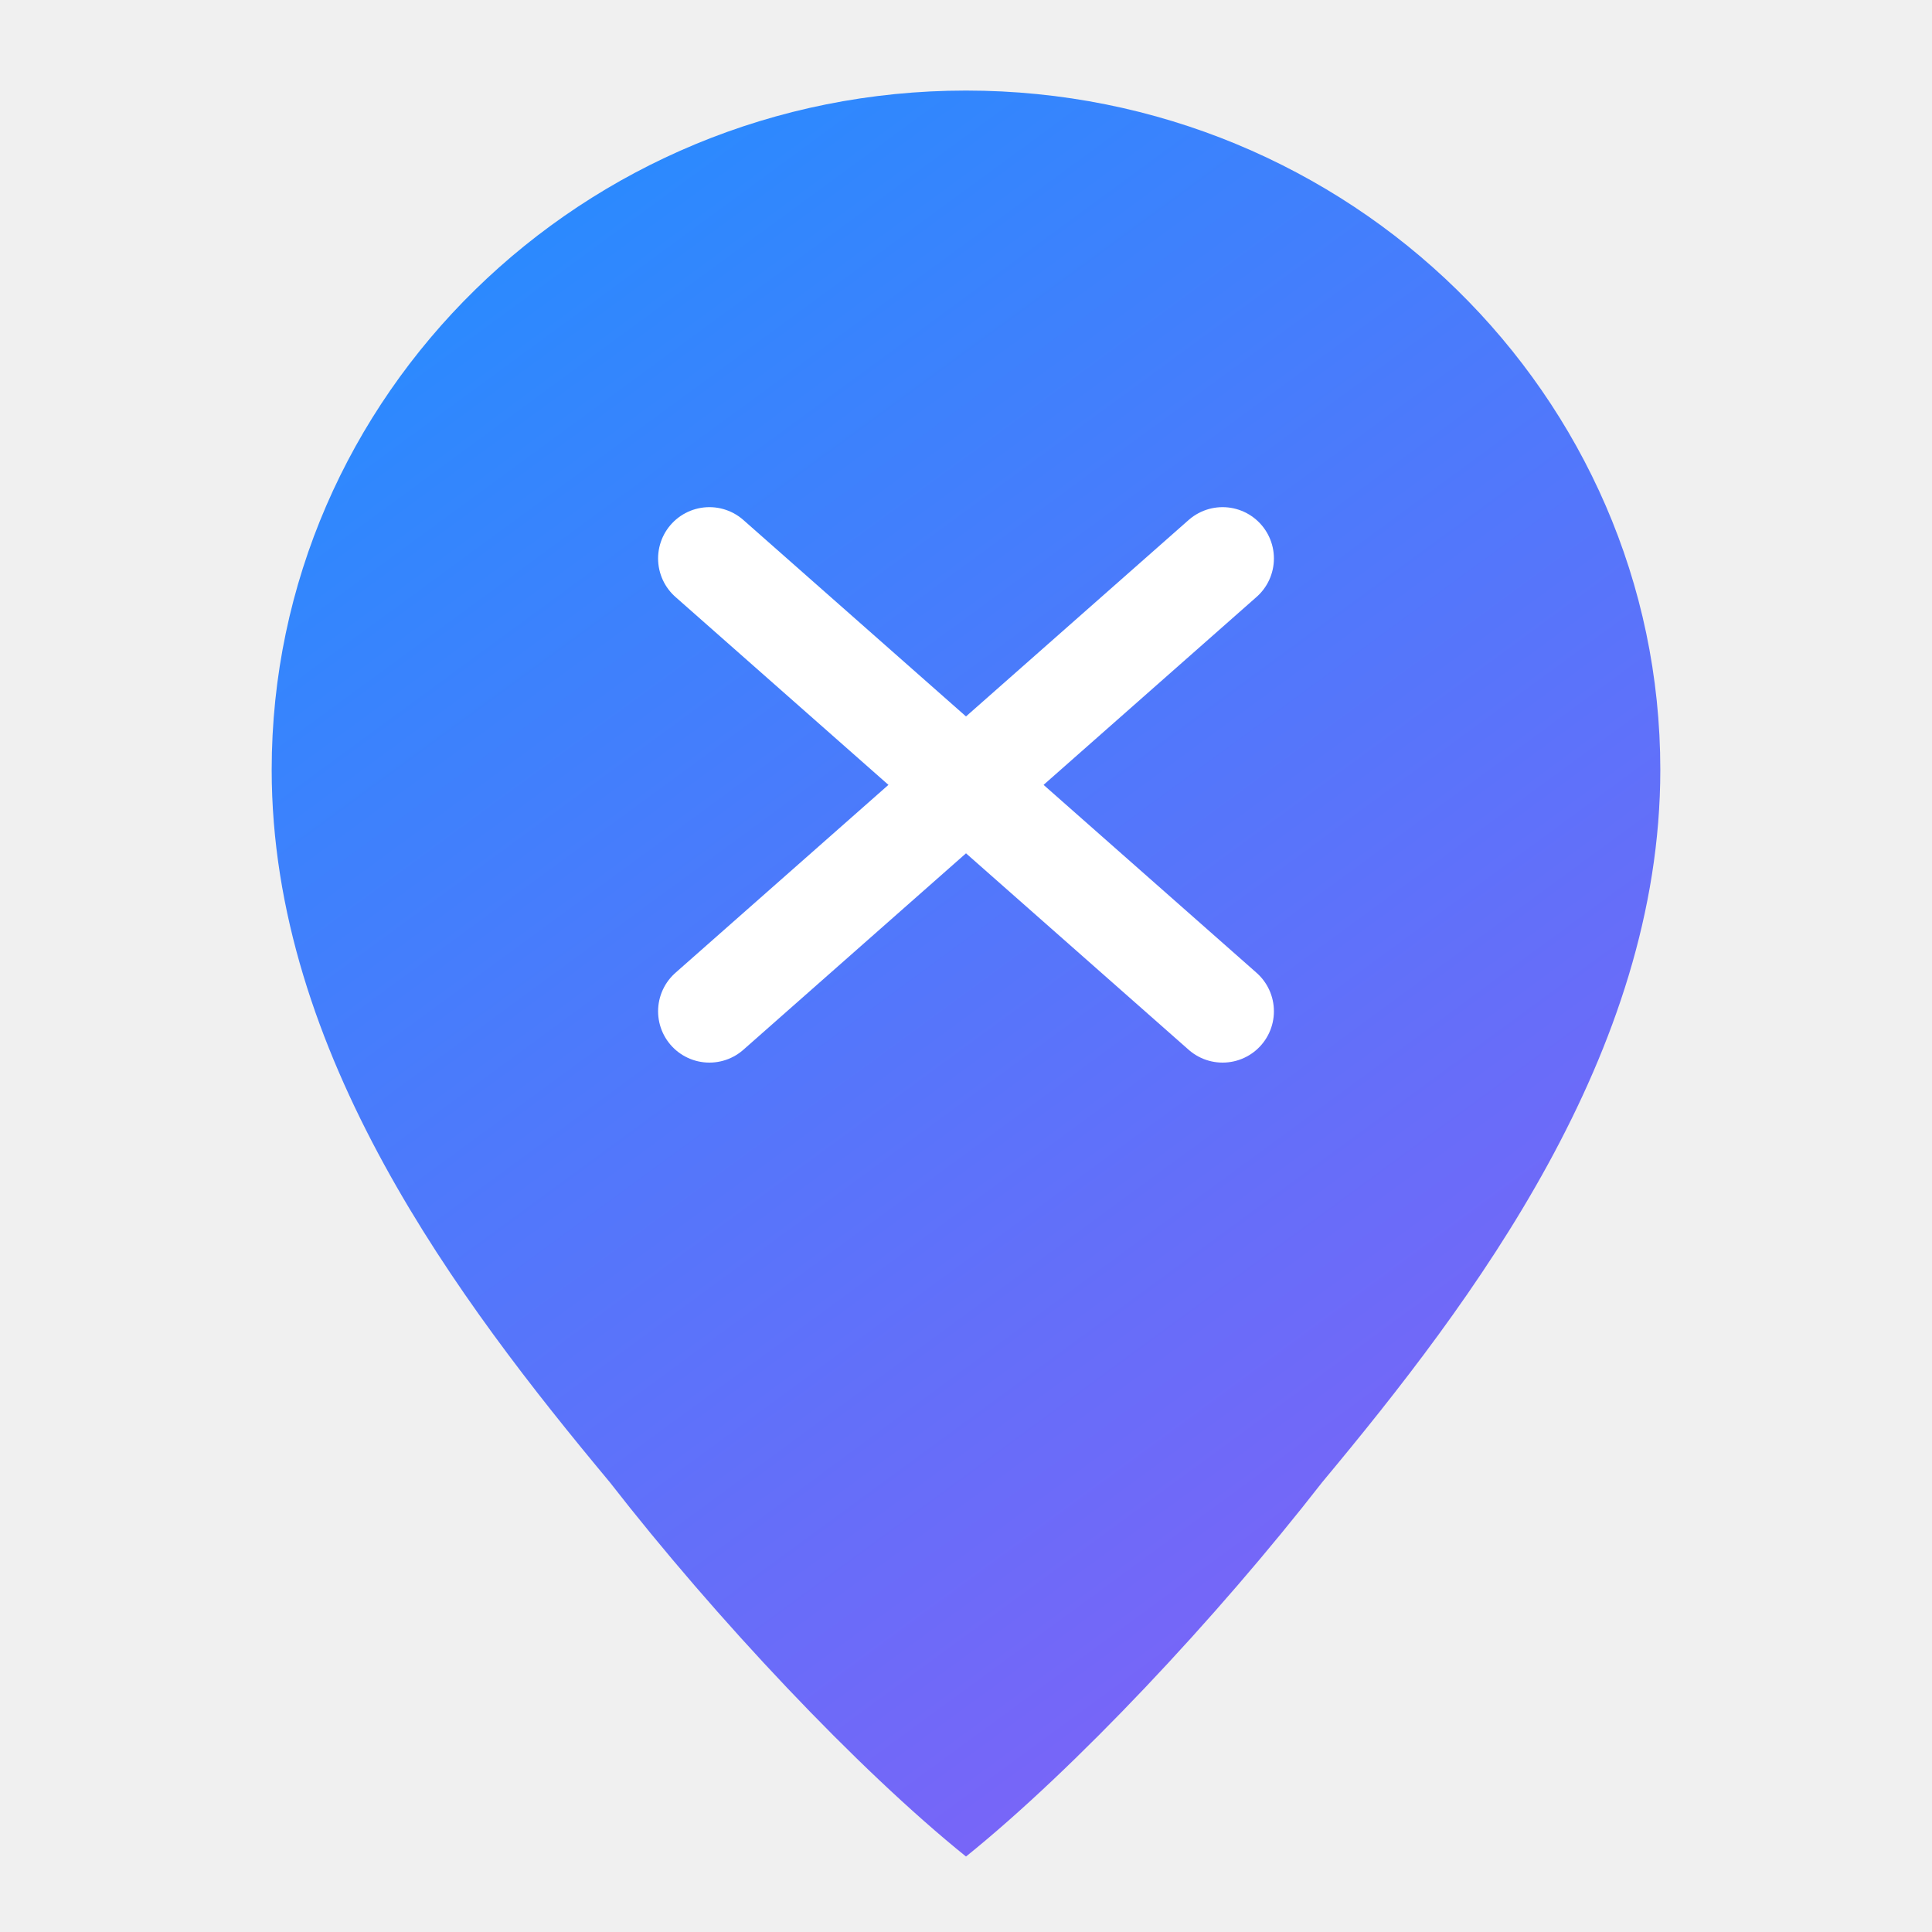
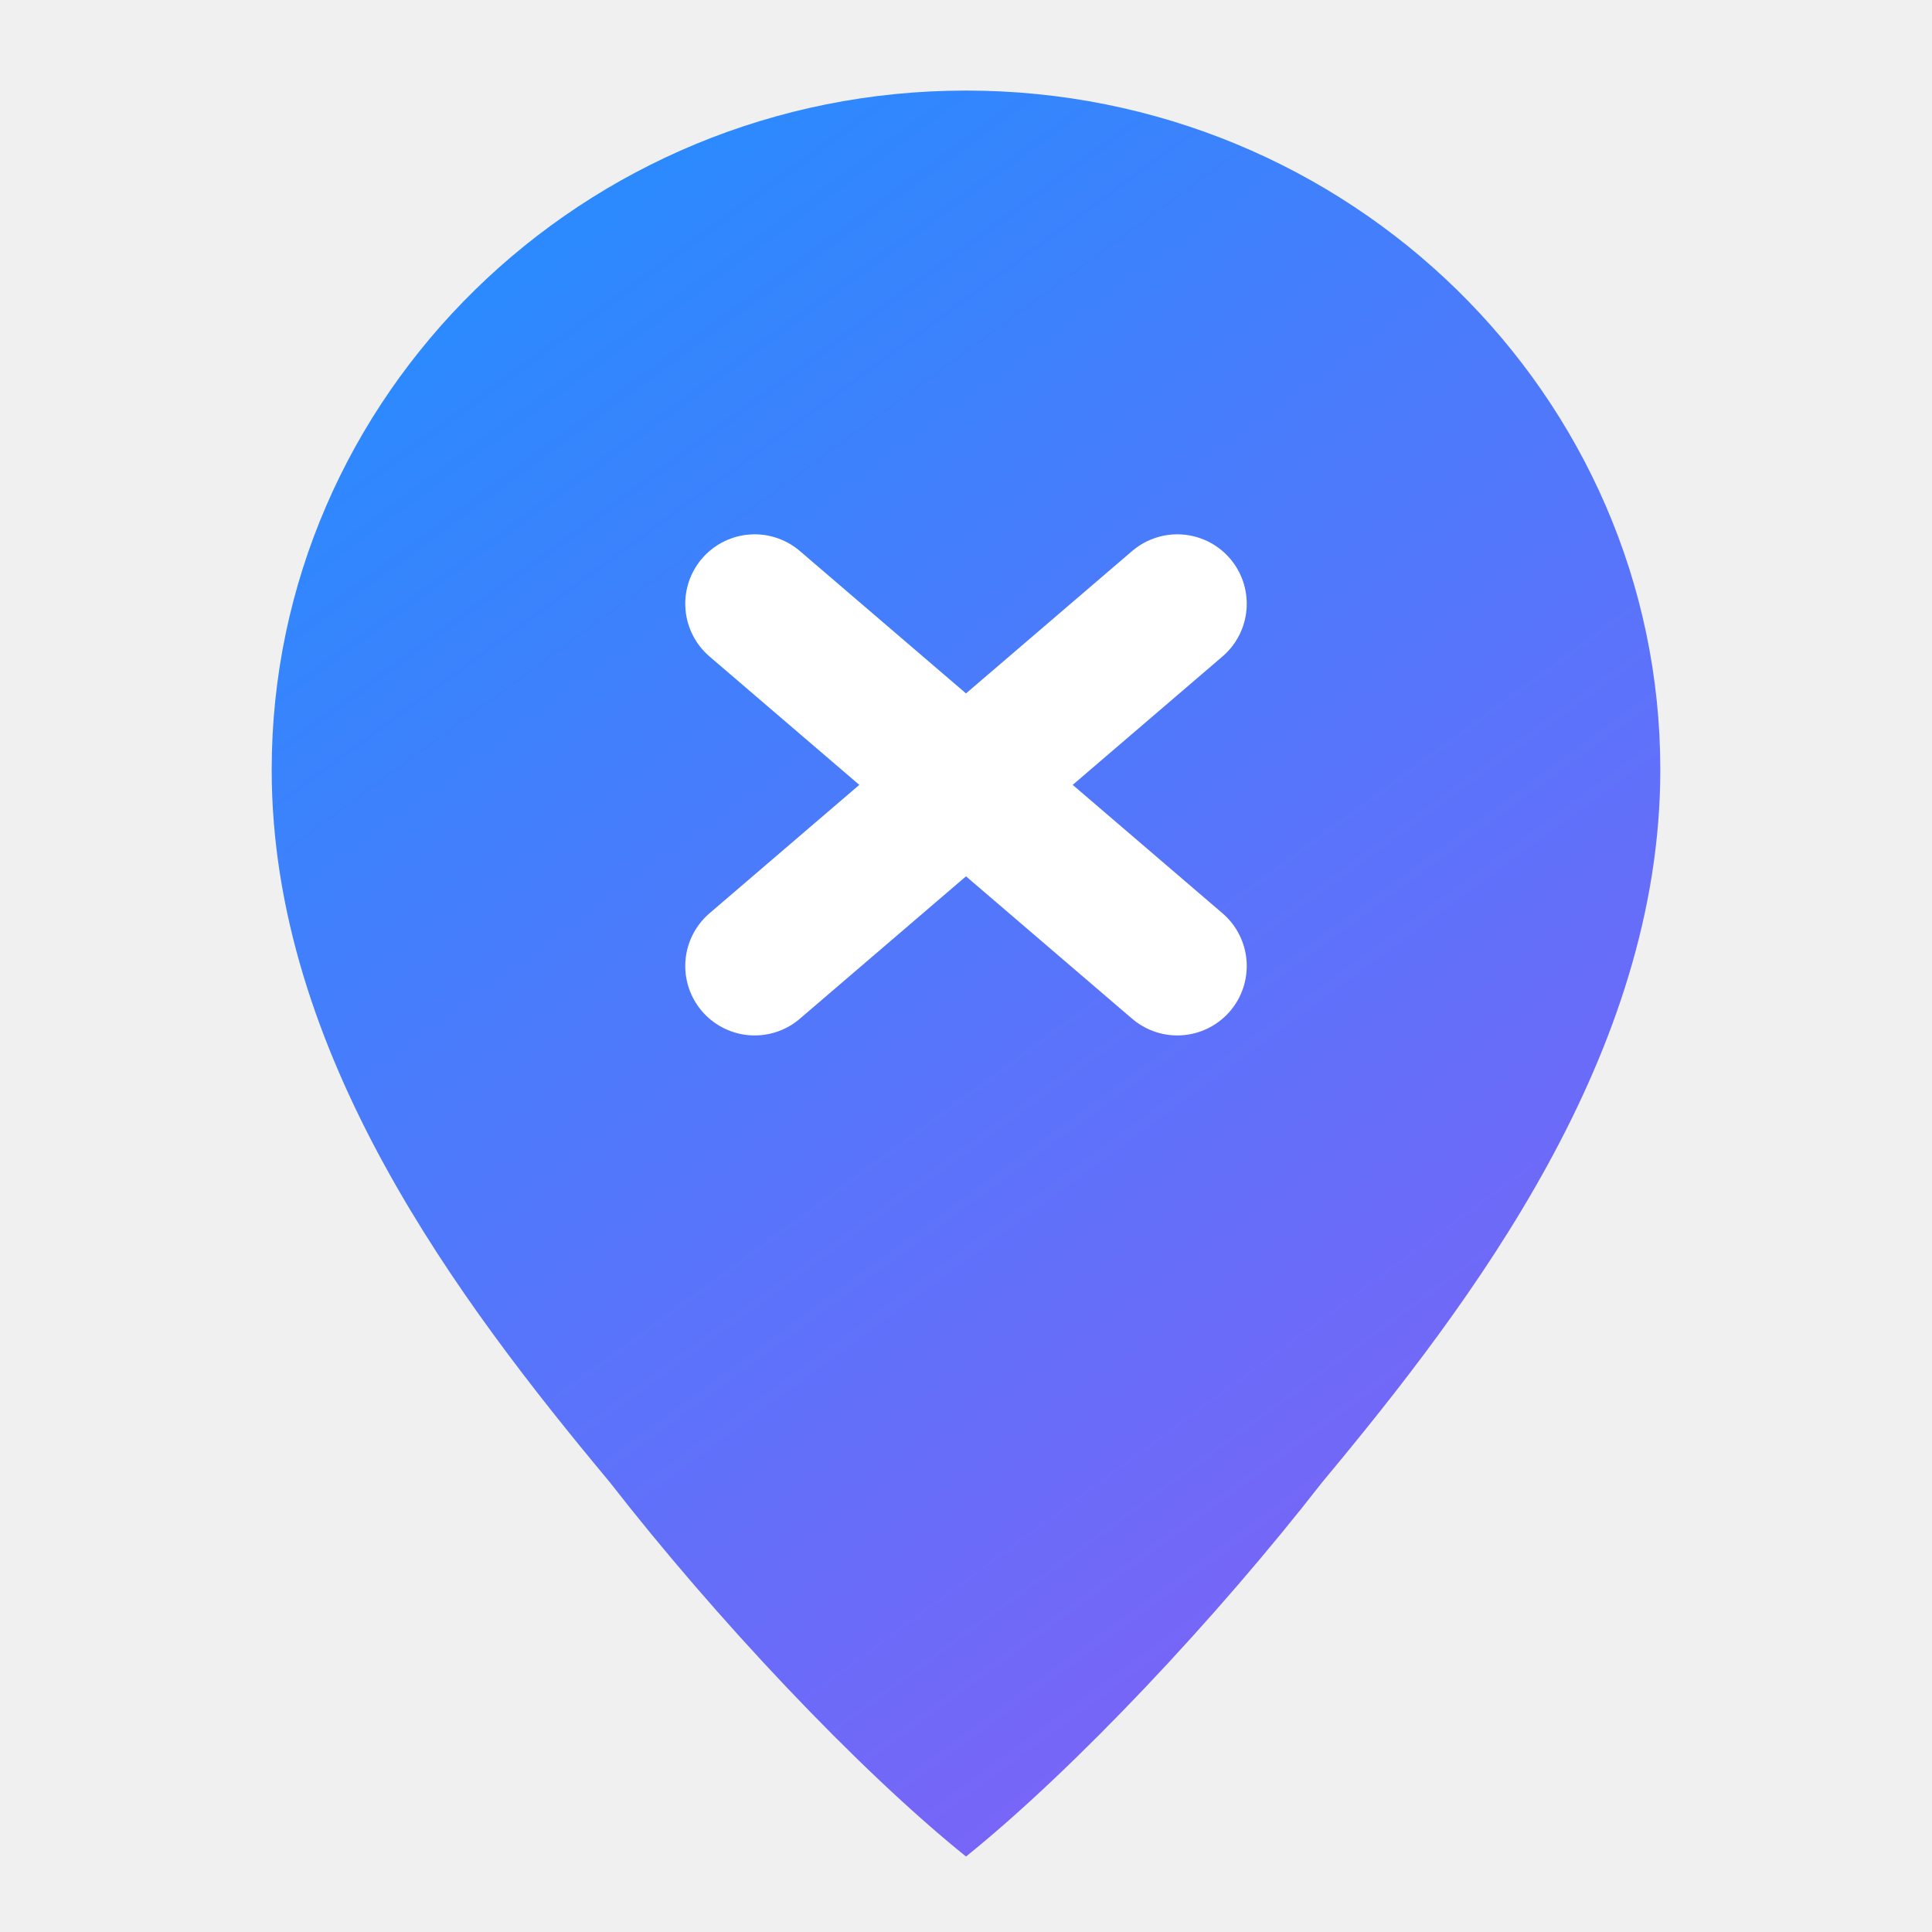
<svg xmlns="http://www.w3.org/2000/svg" viewBox="0 0 64 64">
  <defs>
    <linearGradient id="vd-pin" x1="10" y1="2" x2="54" y2="62" gradientUnits="userSpaceOnUse">
      <stop offset="0%" stop-color="#1E90FF" />
      <stop offset="100%" stop-color="#8B5CF6" />
    </linearGradient>
  </defs>
  <path fill="url(#vd-pin)" d="M32 3C19.3 3 9 13.1 9 25.5c0 9.4 6.2 17.6 11.2 23.6C23.7 53.6 28.4 58.6 32 61.5c3.6-2.9 8.3-7.9 11.8-12.4C48.8 43.1 55 34.9 55 25.5 55 13.1 44.7 3 32 3z" />
-   <path d="M23.5 18.5 40.5 33.5" fill="none" stroke="#fff" stroke-width="3.4" stroke-linecap="round" />
-   <path d="M40.5 18.5 23.5 33.5" fill="none" stroke="#fff" stroke-width="3.4" stroke-linecap="round" />
+   <path d="M25 20 39 32" fill="none" stroke="#fff" stroke-width="4.6" stroke-linecap="round" />
+   <path d="M39 20 25 32" fill="none" stroke="#fff" stroke-width="4.6" stroke-linecap="round" />
</svg>
